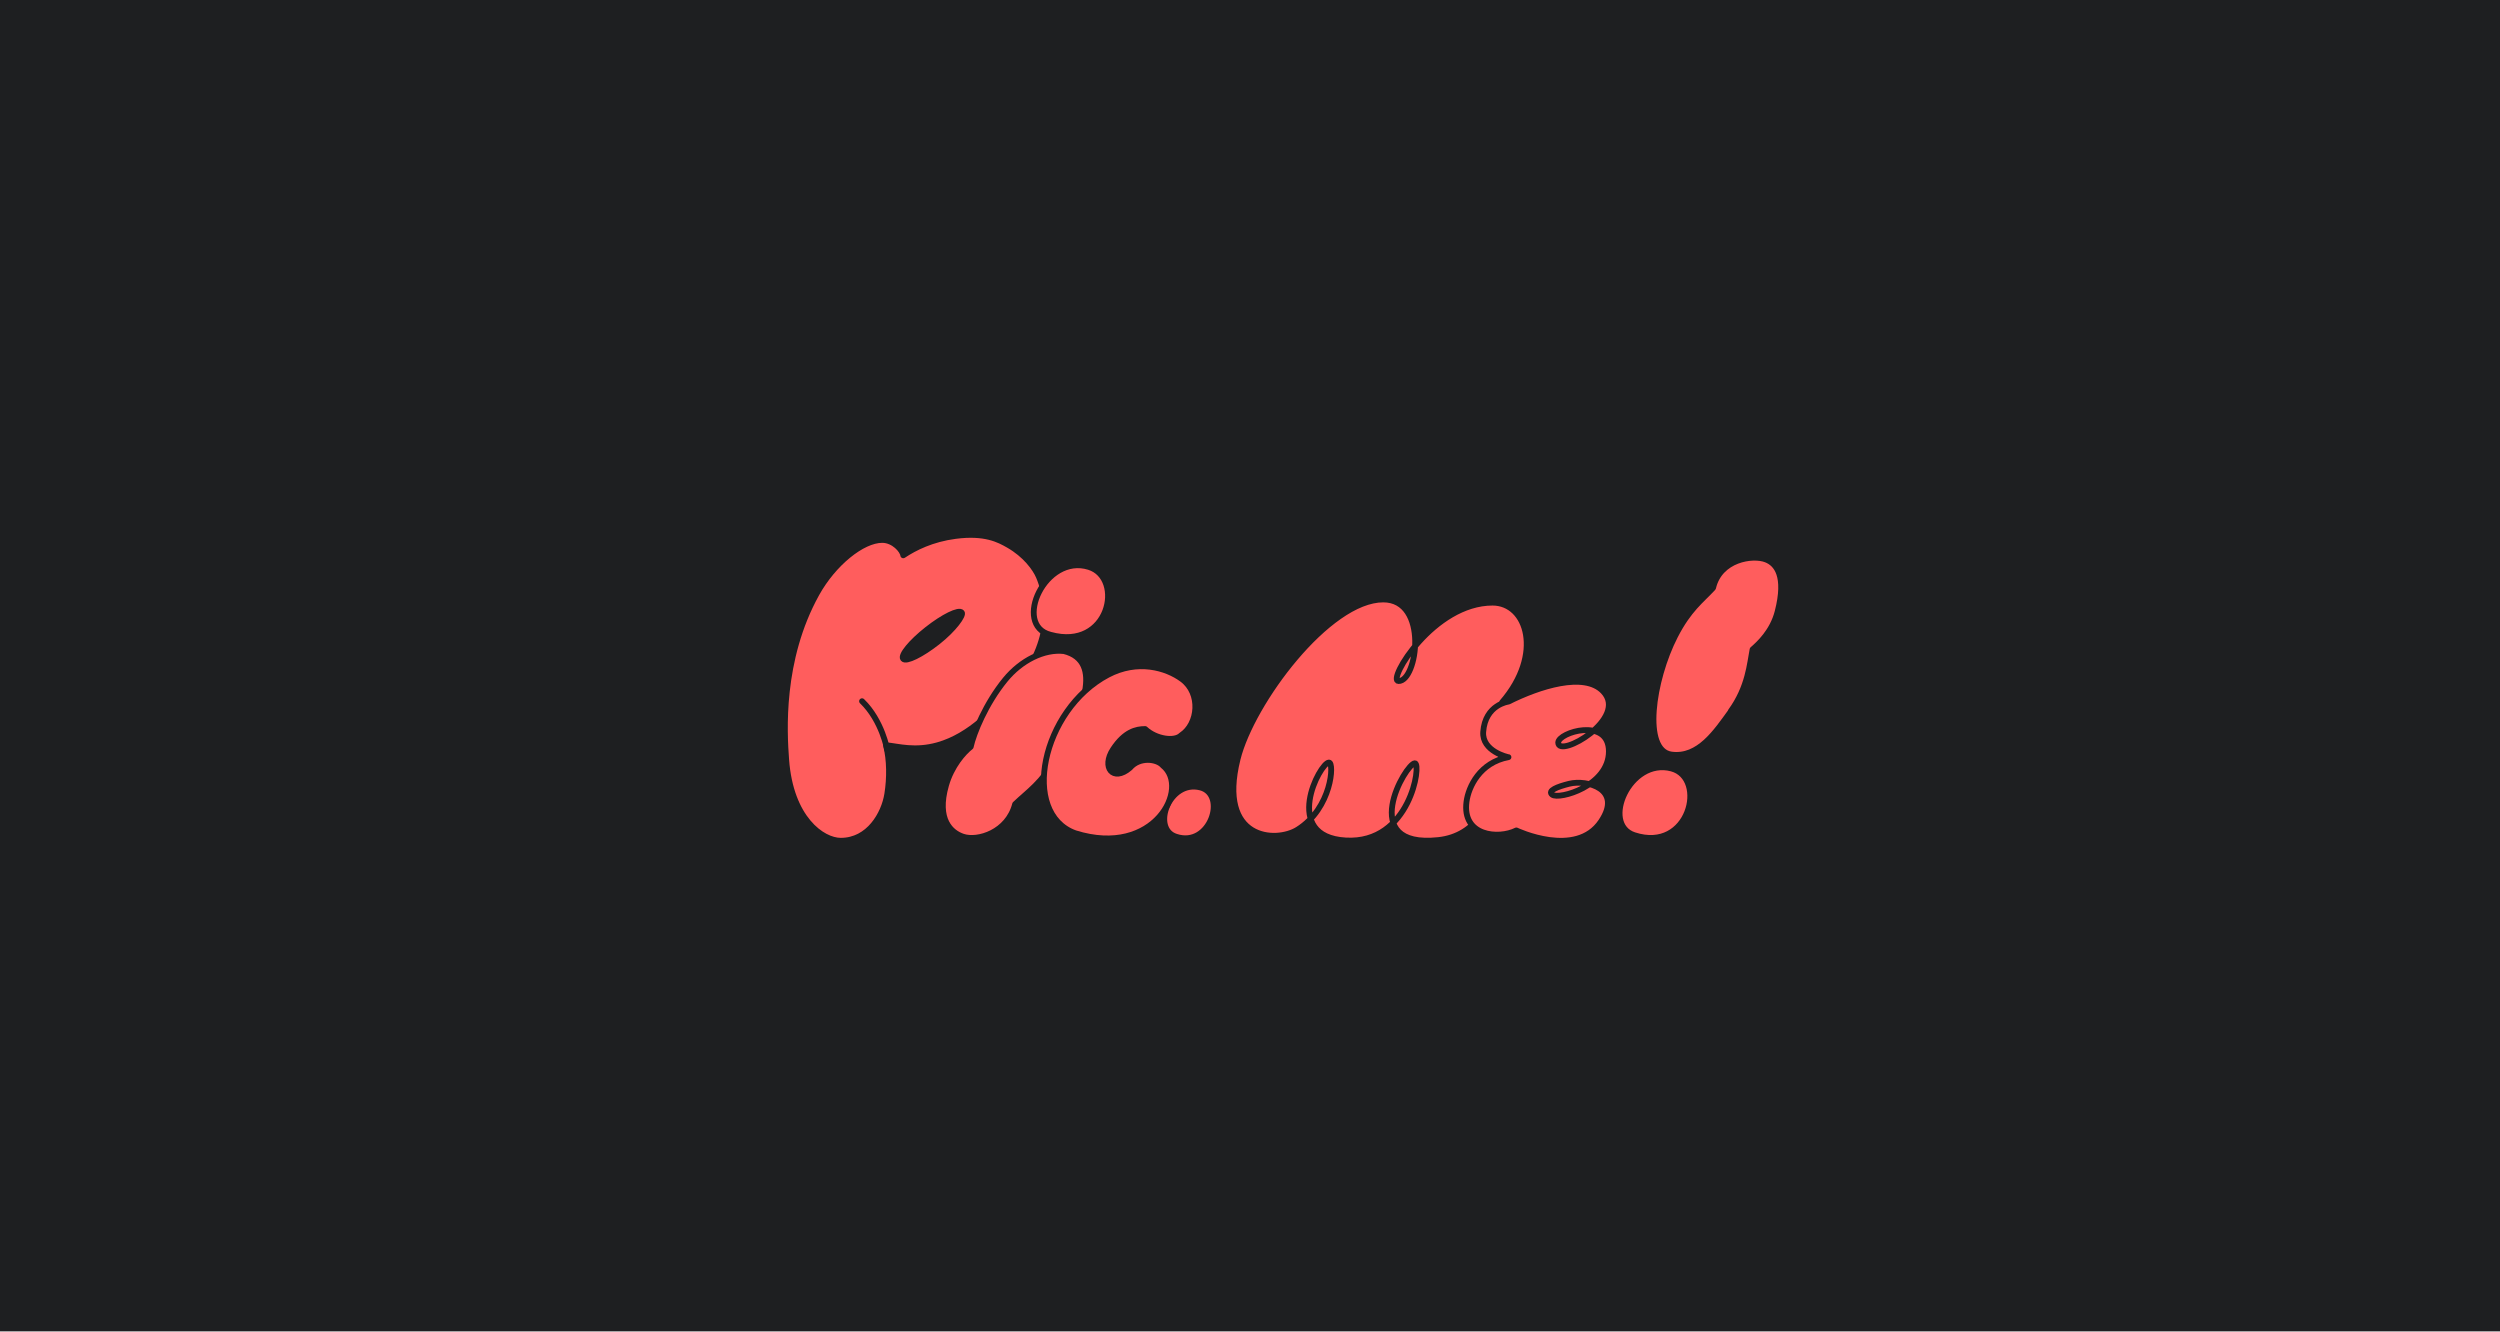
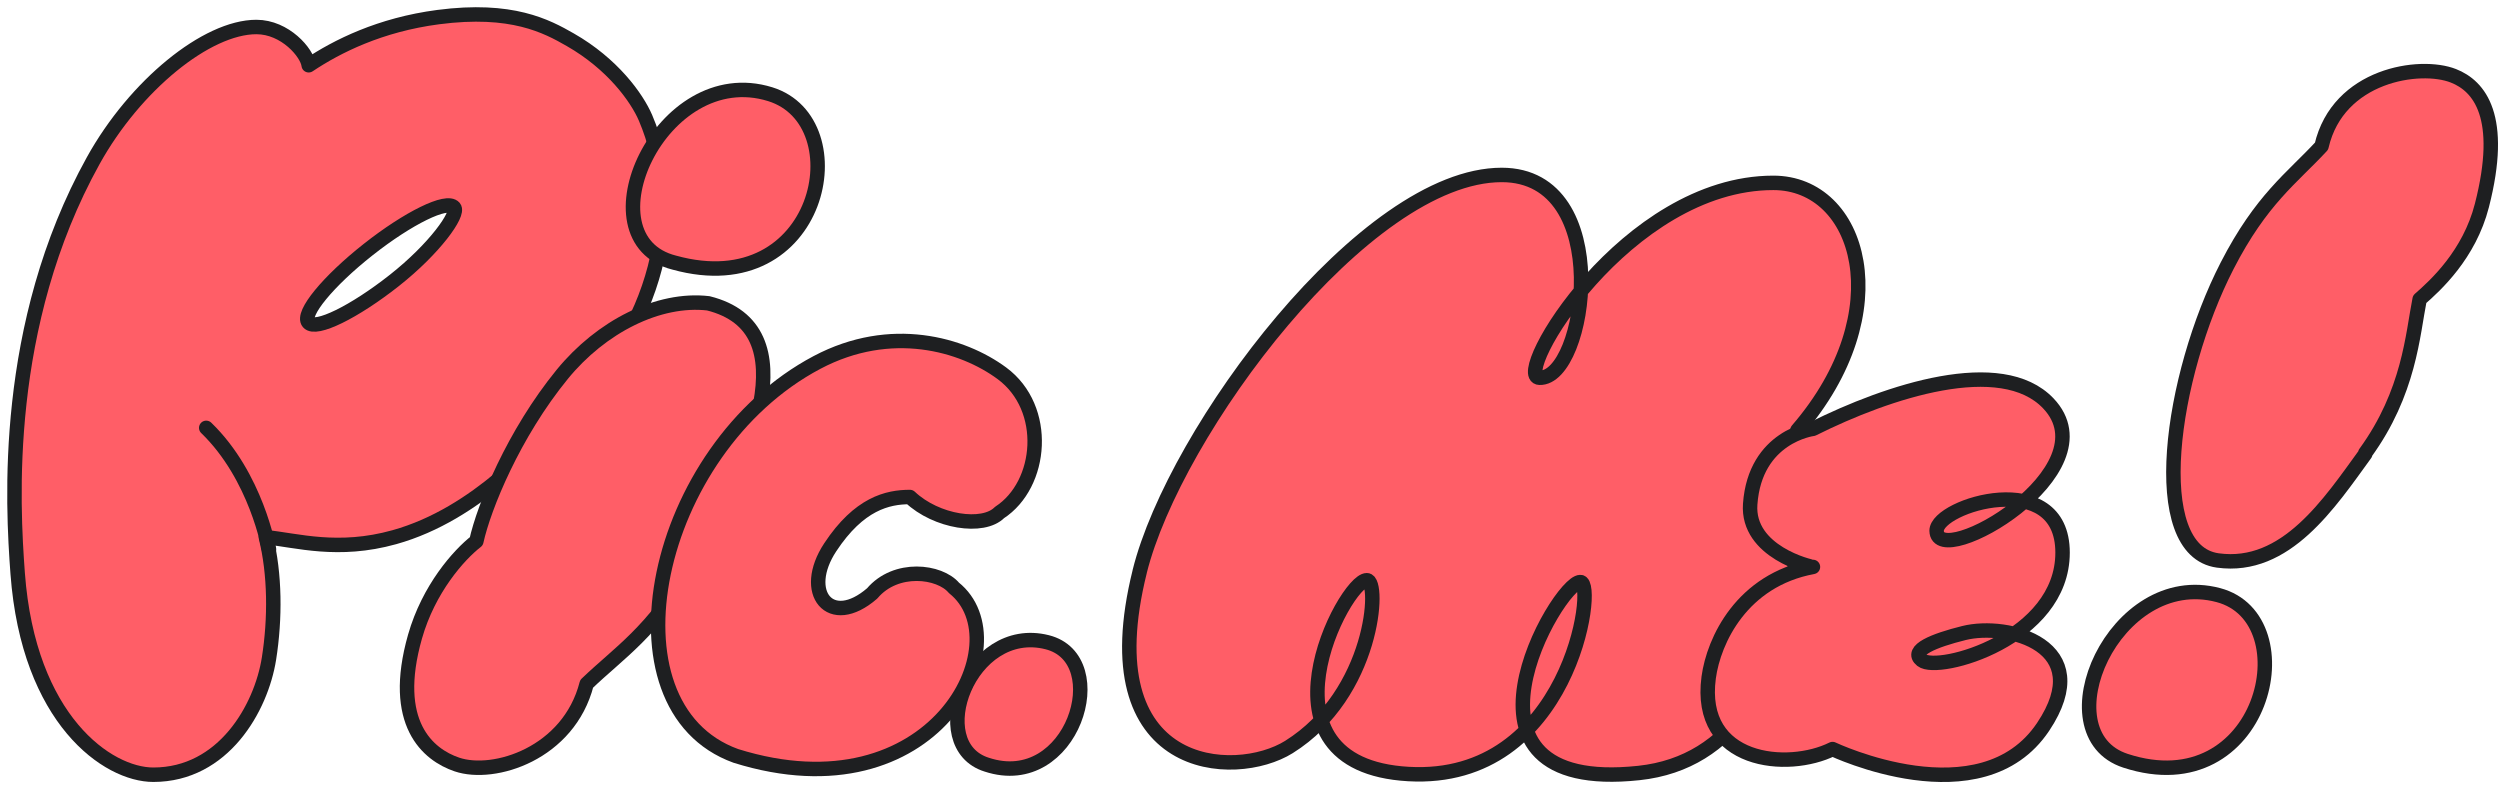
- <svg xmlns="http://www.w3.org/2000/svg" width="430" height="229" viewBox="0 0 430 229" fill="none">
-   <rect width="430" height="229" fill="#1E1F21" />
-   <path d="M281.085 143.645C290.634 146.765 293.699 133.827 287.513 132.182C280.3 130.265 275.318 141.761 281.085 143.645Z" fill="#FF5D5D" stroke="#1E1F21" stroke-miterlimit="10" stroke-linecap="round" stroke-linejoin="round" />
-   <path d="M297.676 122.351C300.732 118.148 300.954 114.145 301.44 111.708C302.537 110.75 304.875 108.621 305.747 105.22C307.325 99.069 305.579 96.953 303.774 96.245C301.459 95.335 295.793 96.168 294.649 101.116C292.614 103.317 290.488 104.778 288.121 109.383C284.191 117.031 282.491 129.1 287.475 129.785C292.194 130.433 295.216 125.795 297.676 122.413V122.351Z" fill="#FF5D5D" stroke="#1E1F21" stroke-miterlimit="10" stroke-linecap="round" stroke-linejoin="round" />
-   <path d="M202.285 143.916C208.203 145.866 211.096 136.613 206.466 135.442C201.07 134.079 197.967 142.571 202.285 143.916Z" fill="#FF5D5D" stroke="#1E1F21" stroke-miterlimit="10" stroke-linecap="round" stroke-linejoin="round" />
-   <path d="M212.869 130.549C209.385 144.557 219.464 145.026 223.193 142.693C229.08 139.01 229.524 131.151 228.585 131.151C227.034 131.151 220.326 143.928 231.465 144.563C242.609 145.198 244.509 131.277 243.361 131.277C241.8 131.277 233.251 146.005 247.408 144.492C260.786 143.065 258.384 120.765 258.384 120.765C265.445 112.585 262.75 103.654 256.716 103.654C246.517 103.654 238.577 117.069 240.529 117.141C243.785 117.263 245.826 103.106 237.919 103.106C228.467 103.106 215.284 120.838 212.867 130.547L212.869 130.549Z" fill="#FF5D5D" stroke="#1E1F21" stroke-miterlimit="10" stroke-linecap="round" stroke-linejoin="round" />
-   <path d="M178.672 99.161C178.07 97.752 176.379 95.413 173.46 93.748C171.824 92.813 169.425 91.516 164.323 92.184C160.295 92.713 157.326 94.204 155.361 95.516C155.26 94.659 153.736 92.868 151.742 92.868C148.314 92.868 143.344 96.9 140.452 102.115C134.133 113.514 134.872 125.933 135.223 130.68C135.974 140.818 141.452 144.611 144.61 144.611C149.458 144.611 152.071 140.002 152.612 136.579C153.053 133.798 153.033 130.722 152.396 128.173C154.557 128.389 157.38 129.264 161.291 128.173C167.08 126.557 171.2 121.632 172.863 119.95C179.618 113.656 181.359 105.458 178.672 99.161ZM161.291 110.404C158.507 112.601 155.843 113.904 155.343 113.315C154.842 112.727 156.694 110.467 159.479 108.27C162.263 106.074 164.927 104.771 165.428 105.359C165.797 105.794 164.076 108.208 161.291 110.404Z" fill="#FF5D5D" stroke="#1E1F21" stroke-miterlimit="10" stroke-linecap="round" stroke-linejoin="round" />
-   <path d="M152.615 129.014C152.615 129.014 151.746 123.97 148.271 120.608Z" fill="#FF5D5D" />
-   <path d="M152.615 129.014C152.615 129.014 151.746 123.97 148.271 120.608" stroke="#1E1F21" stroke-miterlimit="10" stroke-linecap="round" stroke-linejoin="round" />
-   <path d="M268.015 127.728C268.015 130.545 280.204 123.59 275.74 118.909C272.482 115.493 264.668 118.07 259.456 120.676C259.456 120.676 255.447 121.177 255.113 125.888C254.878 129.204 259.302 130.237 259.456 130.231C254.535 131.143 252.586 135.318 252.241 137.881C251.444 143.835 257.727 144.371 260.812 142.834C260.812 142.834 271.084 147.725 275.385 141.297C279.155 135.66 272.934 134.05 269.899 134.807C267.841 135.32 266.128 136.003 266.983 136.686C268.119 137.592 276.73 135.211 276.73 129.242C276.73 123.274 268.013 125.963 268.013 127.73L268.015 127.728Z" fill="#FF5D5D" stroke="#1E1F21" stroke-miterlimit="10" stroke-linecap="round" stroke-linejoin="round" />
-   <path d="M187.297 97.518C179.723 95.169 174.176 107.543 180.661 109.174C190.83 111.989 193.436 99.421 187.297 97.518Z" fill="#FF5D5D" stroke="#1E1F21" stroke-miterlimit="10" stroke-linecap="round" stroke-linejoin="round" />
-   <path d="M172.905 116.907C169.547 121.018 167.486 126.079 166.963 128.455C165.755 129.395 163.662 131.74 162.719 135.054C161.013 141.051 163.617 143.227 165.622 143.905C168.193 144.775 173.36 143.144 174.596 138.32C176.838 136.163 179.181 134.729 181.772 130.231C186.074 122.763 189.962 113.726 183.013 111.989C179.572 111.594 175.607 113.598 172.905 116.907Z" fill="#FF5D5D" stroke="#1E1F21" stroke-miterlimit="10" stroke-linecap="round" stroke-linejoin="round" />
-   <path d="M191.456 128.868C193.449 125.849 195.422 125.393 196.966 125.393C198.803 127.13 202.035 127.611 203.165 126.467C206.15 124.525 206.603 119.246 203.332 116.832C200.603 114.819 195.653 113.373 190.538 116.081C179.167 122.098 175.479 139.891 184.918 143.308C198.651 147.603 204.731 135.442 200.013 131.68C199.027 130.507 196 130.121 194.354 132.065C191.456 134.574 189.388 131.997 191.456 128.868Z" fill="#FF5D5D" stroke="#1E1F21" stroke-miterlimit="10" stroke-linecap="round" stroke-linejoin="round" />
+ <svg xmlns="http://www.w3.org/2000/svg" width="173" height="55" viewBox="0 0 173 55" fill="none">
+   <path d="M147.085 52.645C156.634 55.765 159.699 42.827 153.513 41.182C146.3 39.265 141.318 50.761 147.085 52.645Z" fill="#FF5E67" stroke="#1E1F21" stroke-miterlimit="10" stroke-linecap="round" stroke-linejoin="round" />
+   <path d="M163.676 31.352C166.732 27.148 166.954 23.145 167.44 20.707C168.537 19.75 170.875 17.621 171.747 14.22C173.325 8.069 171.579 5.953 169.774 5.245C167.459 4.335 161.793 5.168 160.649 10.116C158.614 12.317 156.488 13.778 154.121 18.383C150.191 26.031 148.491 38.1 153.475 38.785C158.194 39.433 161.216 34.795 163.676 31.413V31.352Z" fill="#FF5E67" stroke="#1E1F21" stroke-miterlimit="10" stroke-linecap="round" stroke-linejoin="round" />
+   <path d="M68.285 52.916C74.203 54.866 77.096 45.613 72.466 44.442C67.07 43.079 63.967 51.571 68.285 52.916Z" fill="#FF5E67" stroke="#1E1F21" stroke-miterlimit="10" stroke-linecap="round" stroke-linejoin="round" />
+   <path d="M78.869 39.549C75.385 53.557 85.464 54.026 89.193 51.693C95.08 48.01 95.524 40.151 94.585 40.151C93.034 40.151 86.326 52.928 97.465 53.563C108.609 54.198 110.509 40.277 109.361 40.277C107.8 40.277 99.251 55.005 113.408 53.492C126.786 52.065 124.384 29.765 124.384 29.765C131.445 21.585 128.75 12.654 122.716 12.654C112.517 12.654 104.577 26.069 106.529 26.141C109.785 26.263 111.826 12.106 103.919 12.106C94.467 12.106 81.284 29.838 78.867 39.547L78.869 39.549Z" fill="#FF5E67" stroke="#1E1F21" stroke-miterlimit="10" stroke-linecap="round" stroke-linejoin="round" />
+   <path d="M44.672 8.161C44.069 6.752 42.379 4.413 39.46 2.748C37.824 1.813 35.425 0.516 30.323 1.184C26.295 1.713 23.326 3.204 21.361 4.516C21.26 3.659 19.736 1.868 17.742 1.868C14.314 1.868 9.344 5.899 6.452 11.115C0.133 22.514 0.872 34.933 1.223 39.68C1.974 49.818 7.452 53.611 10.61 53.611C15.458 53.611 18.07 49.002 18.613 45.579C19.053 42.798 19.033 39.722 18.396 37.173C20.557 37.389 23.38 38.264 27.291 37.173C33.08 35.557 37.2 30.632 38.863 28.95C45.617 22.656 47.358 14.457 44.672 8.161ZM27.291 19.404C24.507 21.601 21.843 22.904 21.343 22.315C20.842 21.727 22.694 19.466 25.479 17.27C28.263 15.074 30.927 13.771 31.428 14.359C31.797 14.794 30.076 17.208 27.291 19.404Z" fill="#FF5E67" stroke="#1E1F21" stroke-miterlimit="10" stroke-linecap="round" stroke-linejoin="round" />
+   <path d="M18.615 38.014C18.615 38.014 17.746 32.97 14.271 29.608Z" fill="#FF5E67" />
+   <path d="M18.615 38.014C18.615 38.014 17.746 32.97 14.271 29.608" stroke="#1E1F21" stroke-miterlimit="10" stroke-linecap="round" stroke-linejoin="round" />
+   <path d="M134.015 36.728C134.015 39.545 146.204 32.59 141.74 27.909C138.482 24.493 130.668 27.07 125.456 29.676C125.456 29.676 121.447 30.177 121.113 34.888C120.878 38.204 125.302 39.237 125.456 39.231C120.535 40.143 118.586 44.318 118.241 46.882C117.444 52.836 123.727 53.371 126.812 51.834C126.812 51.834 137.084 56.725 141.385 50.297C145.155 44.66 138.934 43.05 135.899 43.807C133.841 44.32 132.128 45.003 132.983 45.686C134.119 46.592 142.73 44.211 142.73 38.242C142.73 32.274 134.013 34.963 134.013 36.73L134.015 36.728Z" fill="#FF5E67" stroke="#1E1F21" stroke-miterlimit="10" stroke-linecap="round" stroke-linejoin="round" />
+   <path d="M53.297 6.518C45.723 4.169 40.176 16.543 46.661 18.174C56.83 20.989 59.436 8.421 53.297 6.518Z" fill="#FF5E67" stroke="#1E1F21" stroke-miterlimit="10" stroke-linecap="round" stroke-linejoin="round" />
+   <path d="M38.905 25.907C35.547 30.018 33.486 35.079 32.963 37.455C31.755 38.395 29.662 40.74 28.719 44.054C27.013 50.051 29.617 52.227 31.622 52.905C34.193 53.775 39.36 52.144 40.596 47.32C42.838 45.163 45.181 43.729 47.772 39.231C52.074 31.763 55.962 22.726 49.013 20.989C45.572 20.594 41.607 22.598 38.905 25.907Z" fill="#FF5E67" stroke="#1E1F21" stroke-miterlimit="10" stroke-linecap="round" stroke-linejoin="round" />
+   <path d="M57.456 37.867C59.449 34.849 61.422 34.393 62.966 34.393C64.803 36.13 68.035 36.611 69.165 35.467C72.15 33.525 72.603 28.246 69.332 25.832C66.603 23.819 61.653 22.373 56.538 25.081C45.167 31.098 41.479 48.891 50.918 52.308C64.651 56.603 70.731 44.443 66.013 40.68C65.027 39.507 62 39.12 60.353 41.065C57.456 43.574 55.388 40.997 57.456 37.867Z" fill="#FF5E67" stroke="#1E1F21" stroke-miterlimit="10" stroke-linecap="round" stroke-linejoin="round" />
</svg>
